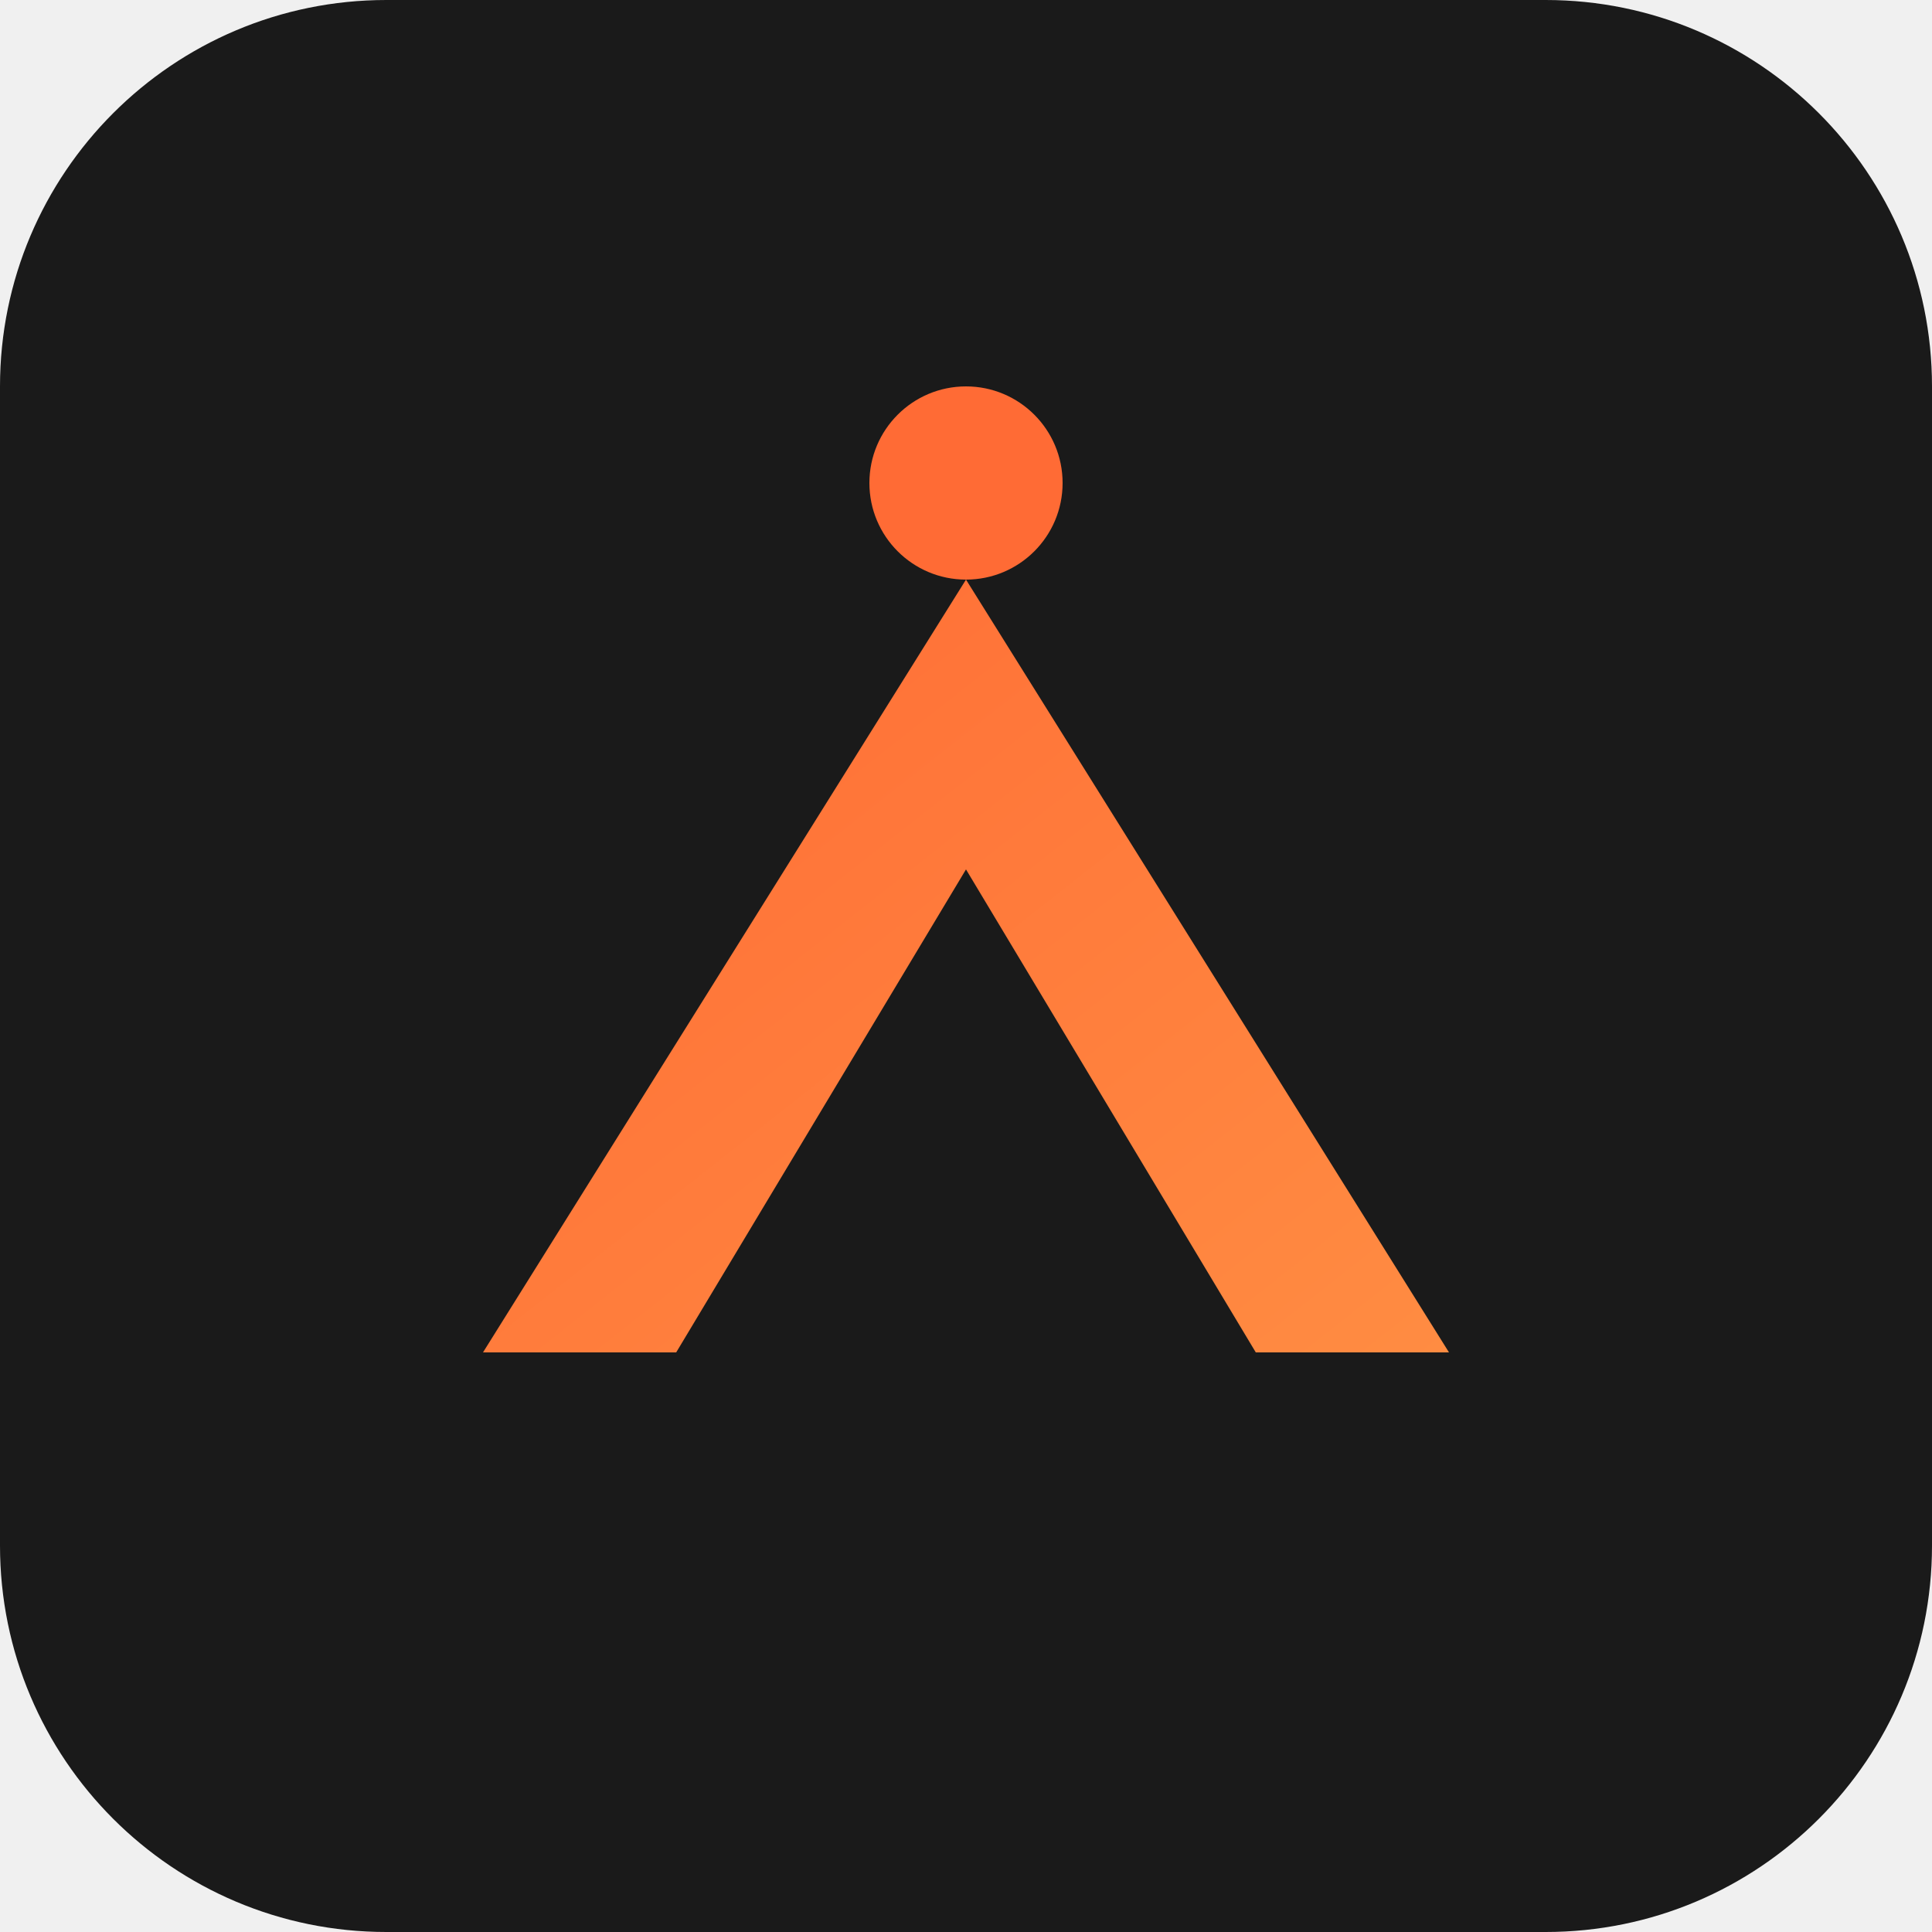
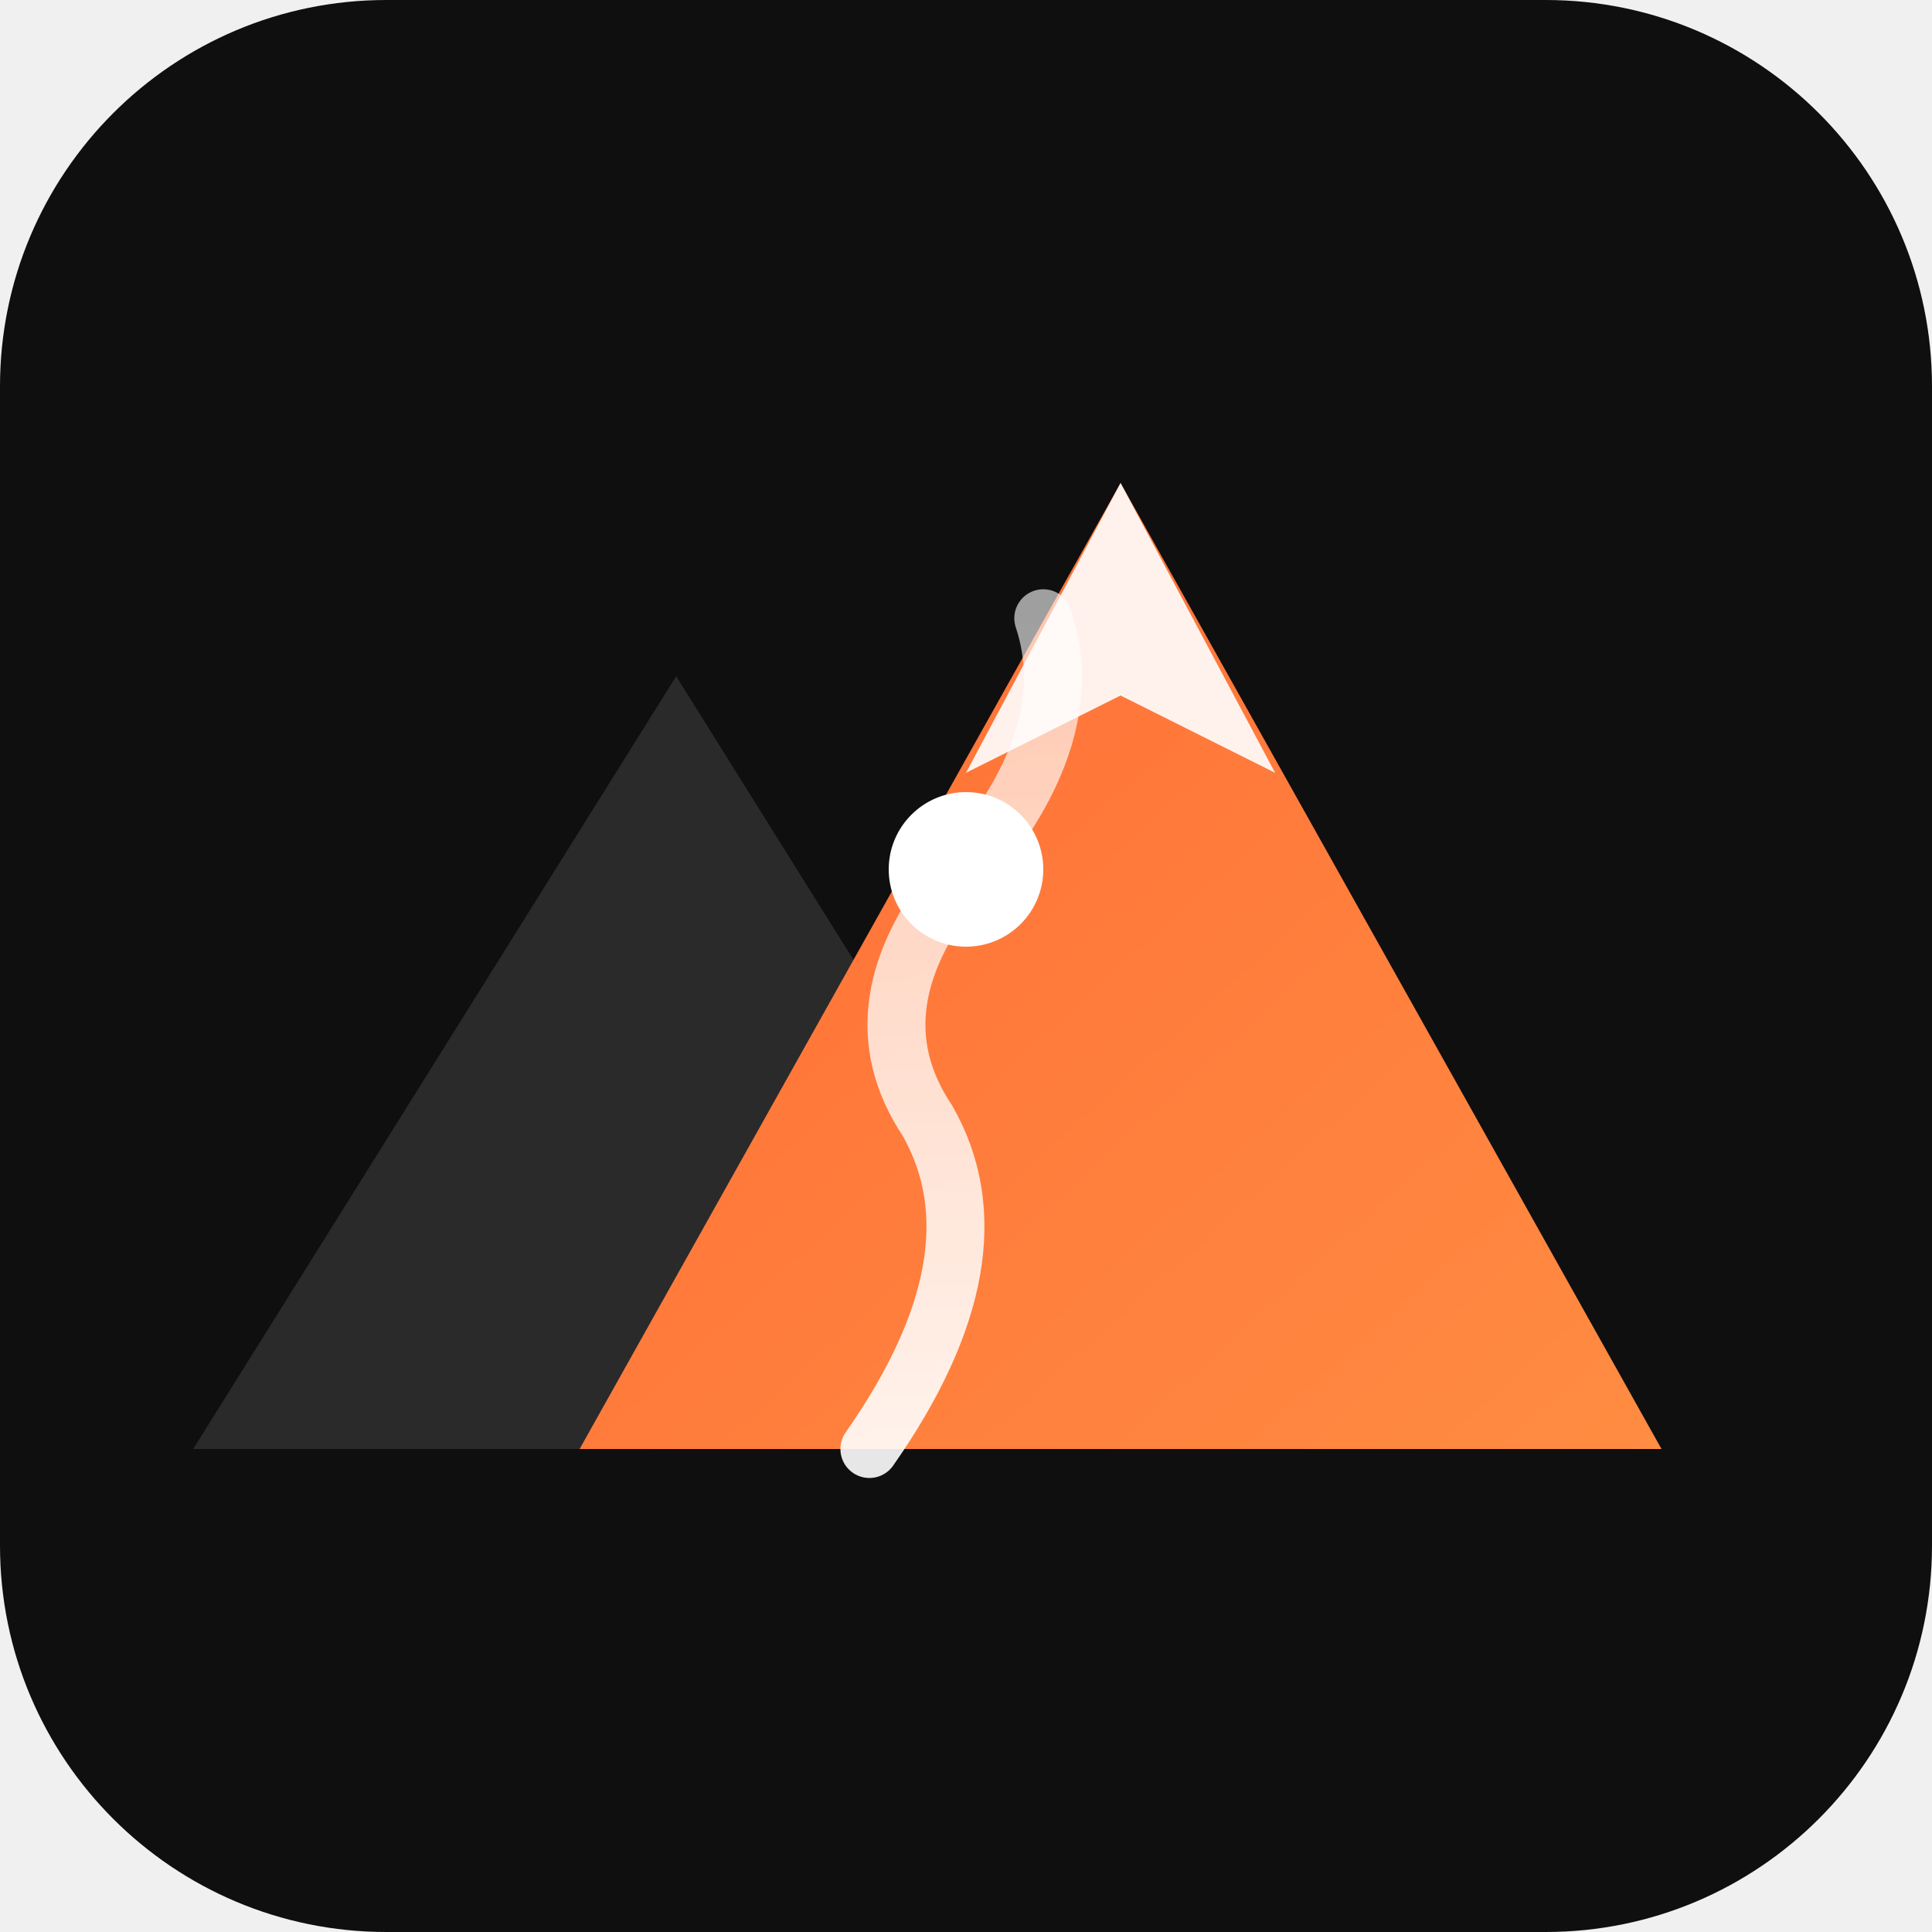
<svg xmlns="http://www.w3.org/2000/svg" viewBox="0 0 100 100">
  <defs>
-     <linearGradient id="grad" x1="0%" y1="0%" x2="100%" y2="100%">
+     <linearGradient id="mountainGrad" x1="0%" y1="0%" x2="100%" y2="100%">
      <stop offset="0%" style="stop-color:#ff6b35" />
      <stop offset="100%" style="stop-color:#ff8c42" />
    </linearGradient>
+     <linearGradient id="trailGrad" x1="0%" y1="100%" x2="0%" y2="0%">
+       <stop offset="0%" style="stop-color:#ffffff;stop-opacity:0.9" />
+       <stop offset="100%" style="stop-color:#ffffff;stop-opacity:0.6" />
+     </linearGradient>
  </defs>
-   <rect width="100" height="100" rx="20" fill="#1a1a1a" />
-   <path d="M25 70 L50 30 L75 70 Z" fill="url(#grad)" stroke="none" />
-   <path d="M35 70 L50 45 L65 70 Z" fill="#1a1a1a" stroke="none" />
-   <circle cx="50" cy="25" r="5" fill="#ff6b35" />
+   <rect width="100" height="100" rx="20" fill="#0f0f0f" />
+   <path d="M10 75 L35 35 L60 75 Z" fill="#2a2a2a" />
+   <path d="M30 75 L58 25 L86 75 Z" fill="url(#mountainGrad)" />
+   <path d="M58 25 L50 40 L58 36 L66 40 Z" fill="#ffffff" opacity="0.9" />
+   <path d="M45 75 Q52 65 48 58 Q44 52 50 45 Q56 38 54 32" stroke="url(#trailGrad)" stroke-width="3" stroke-linecap="round" fill="none" />
+   <circle cx="50" cy="45" r="4" fill="#ffffff" />
</svg>
